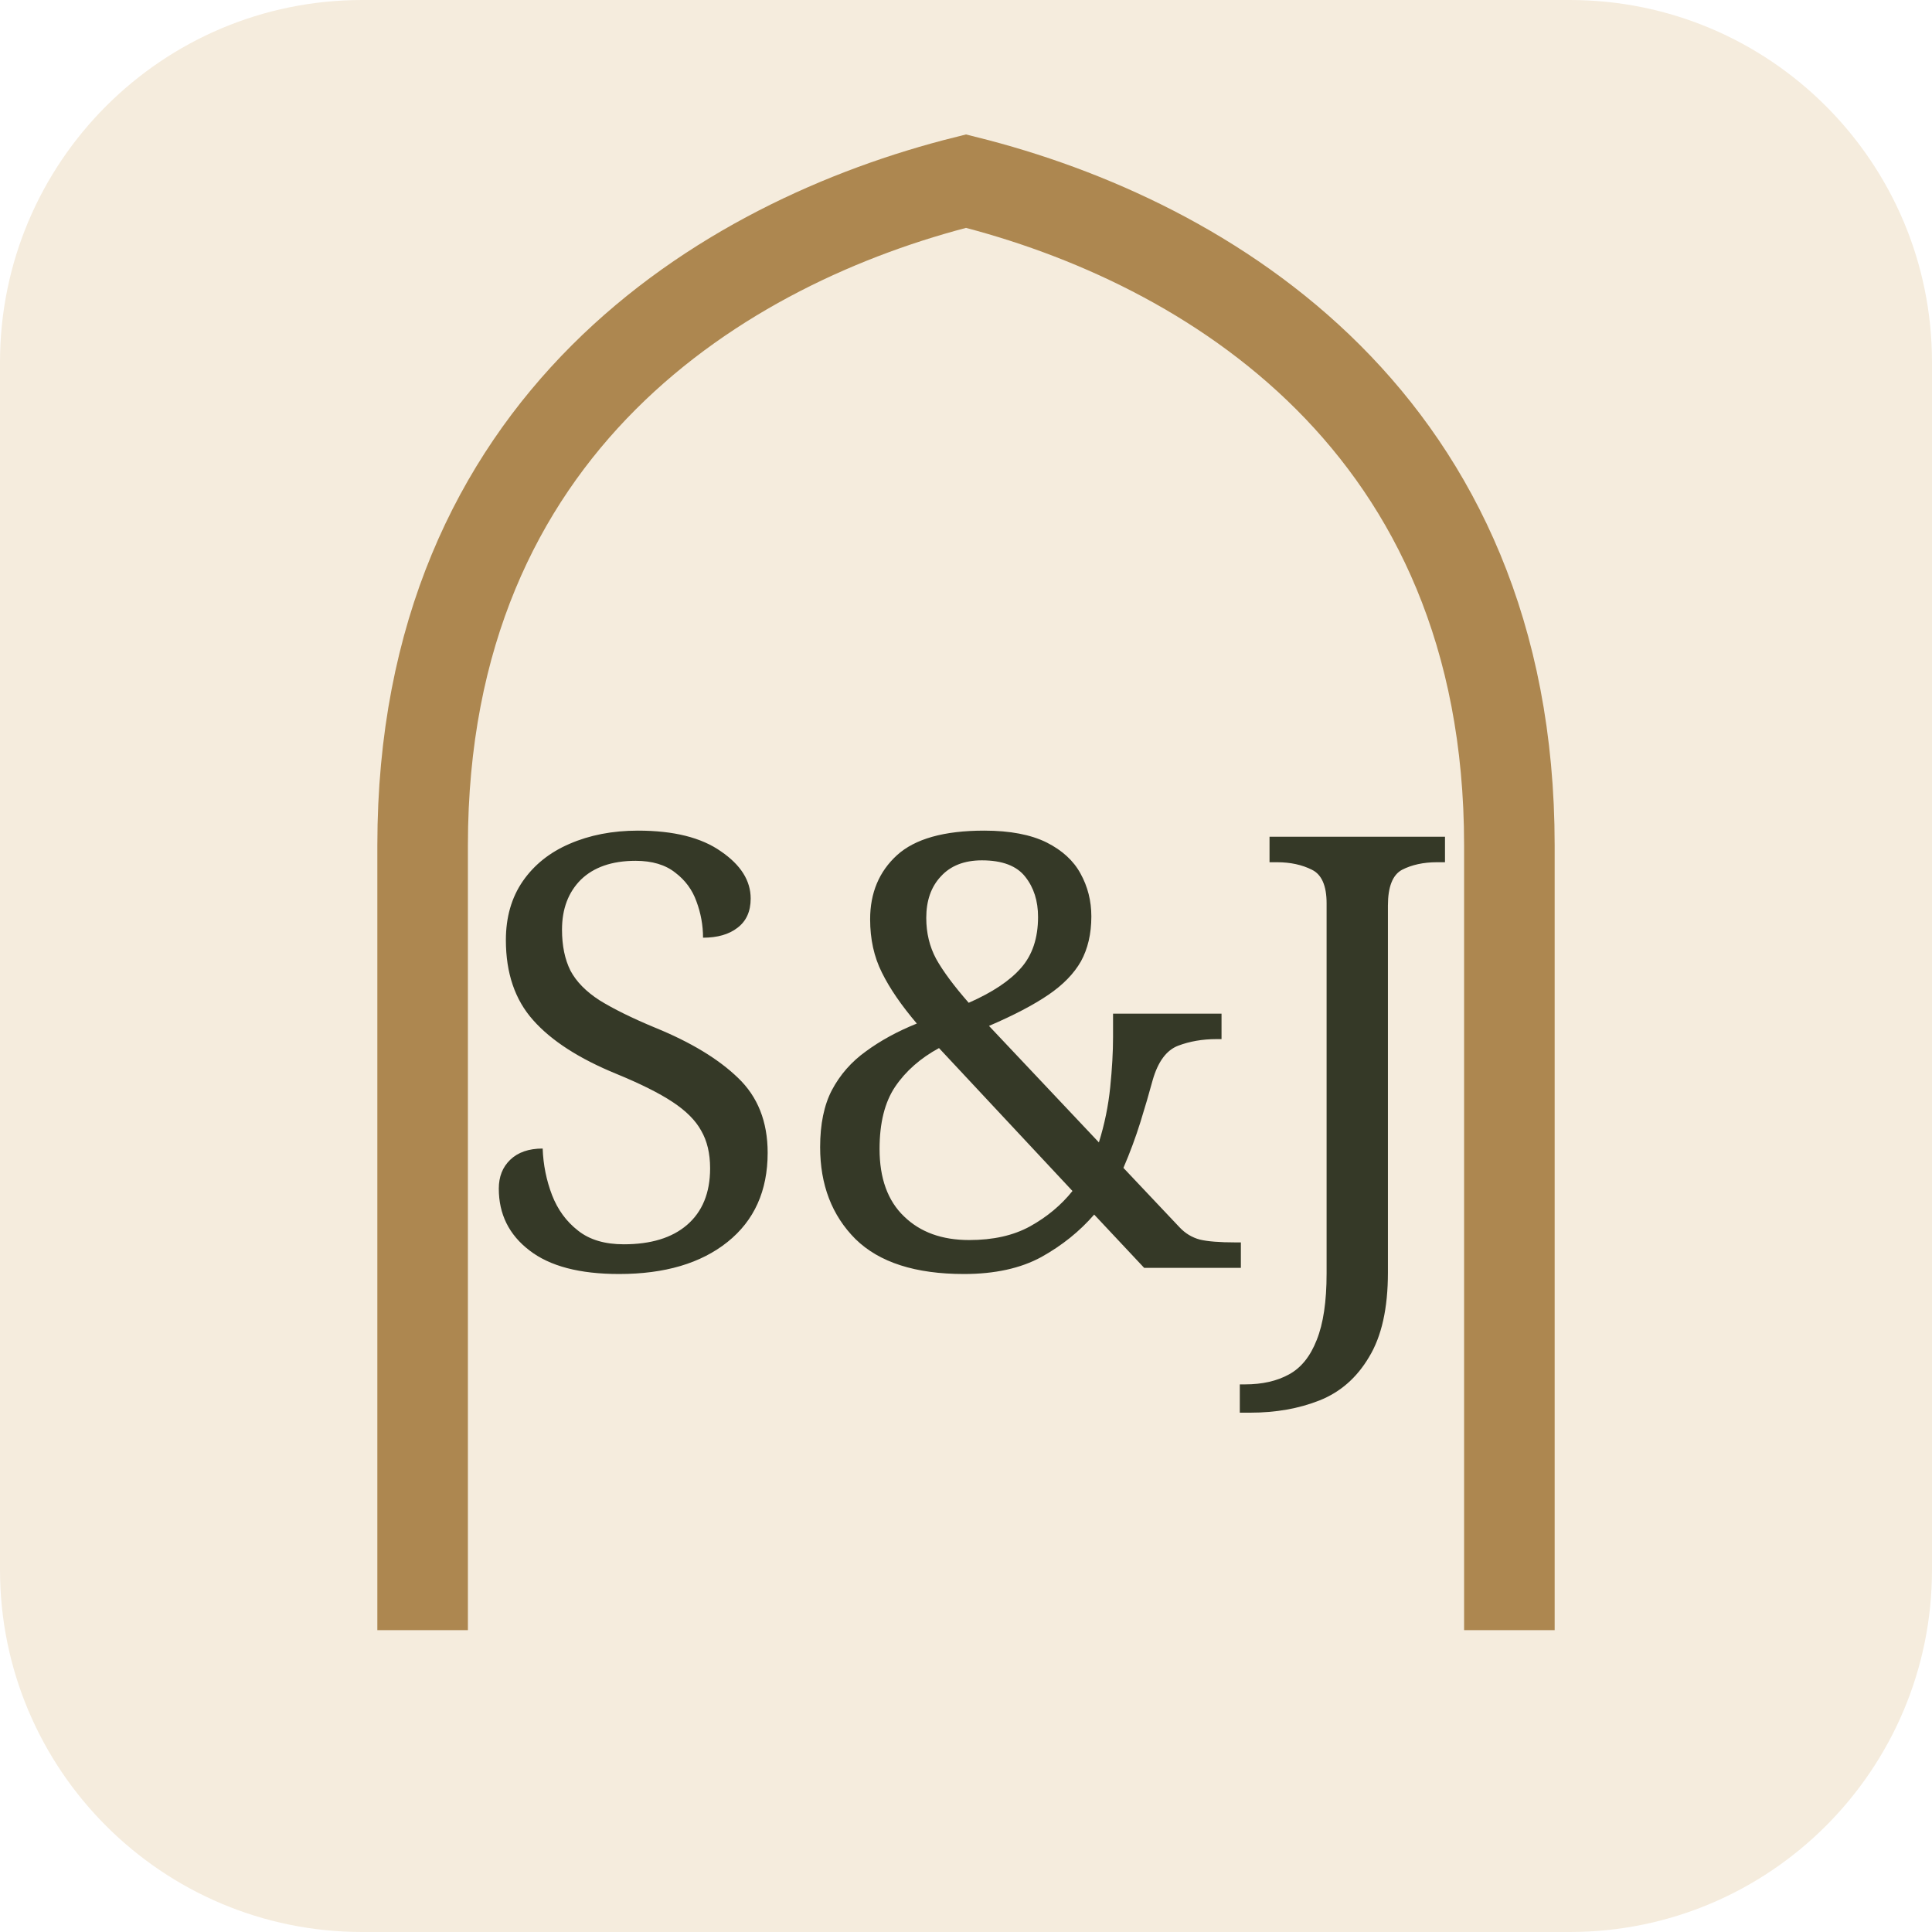
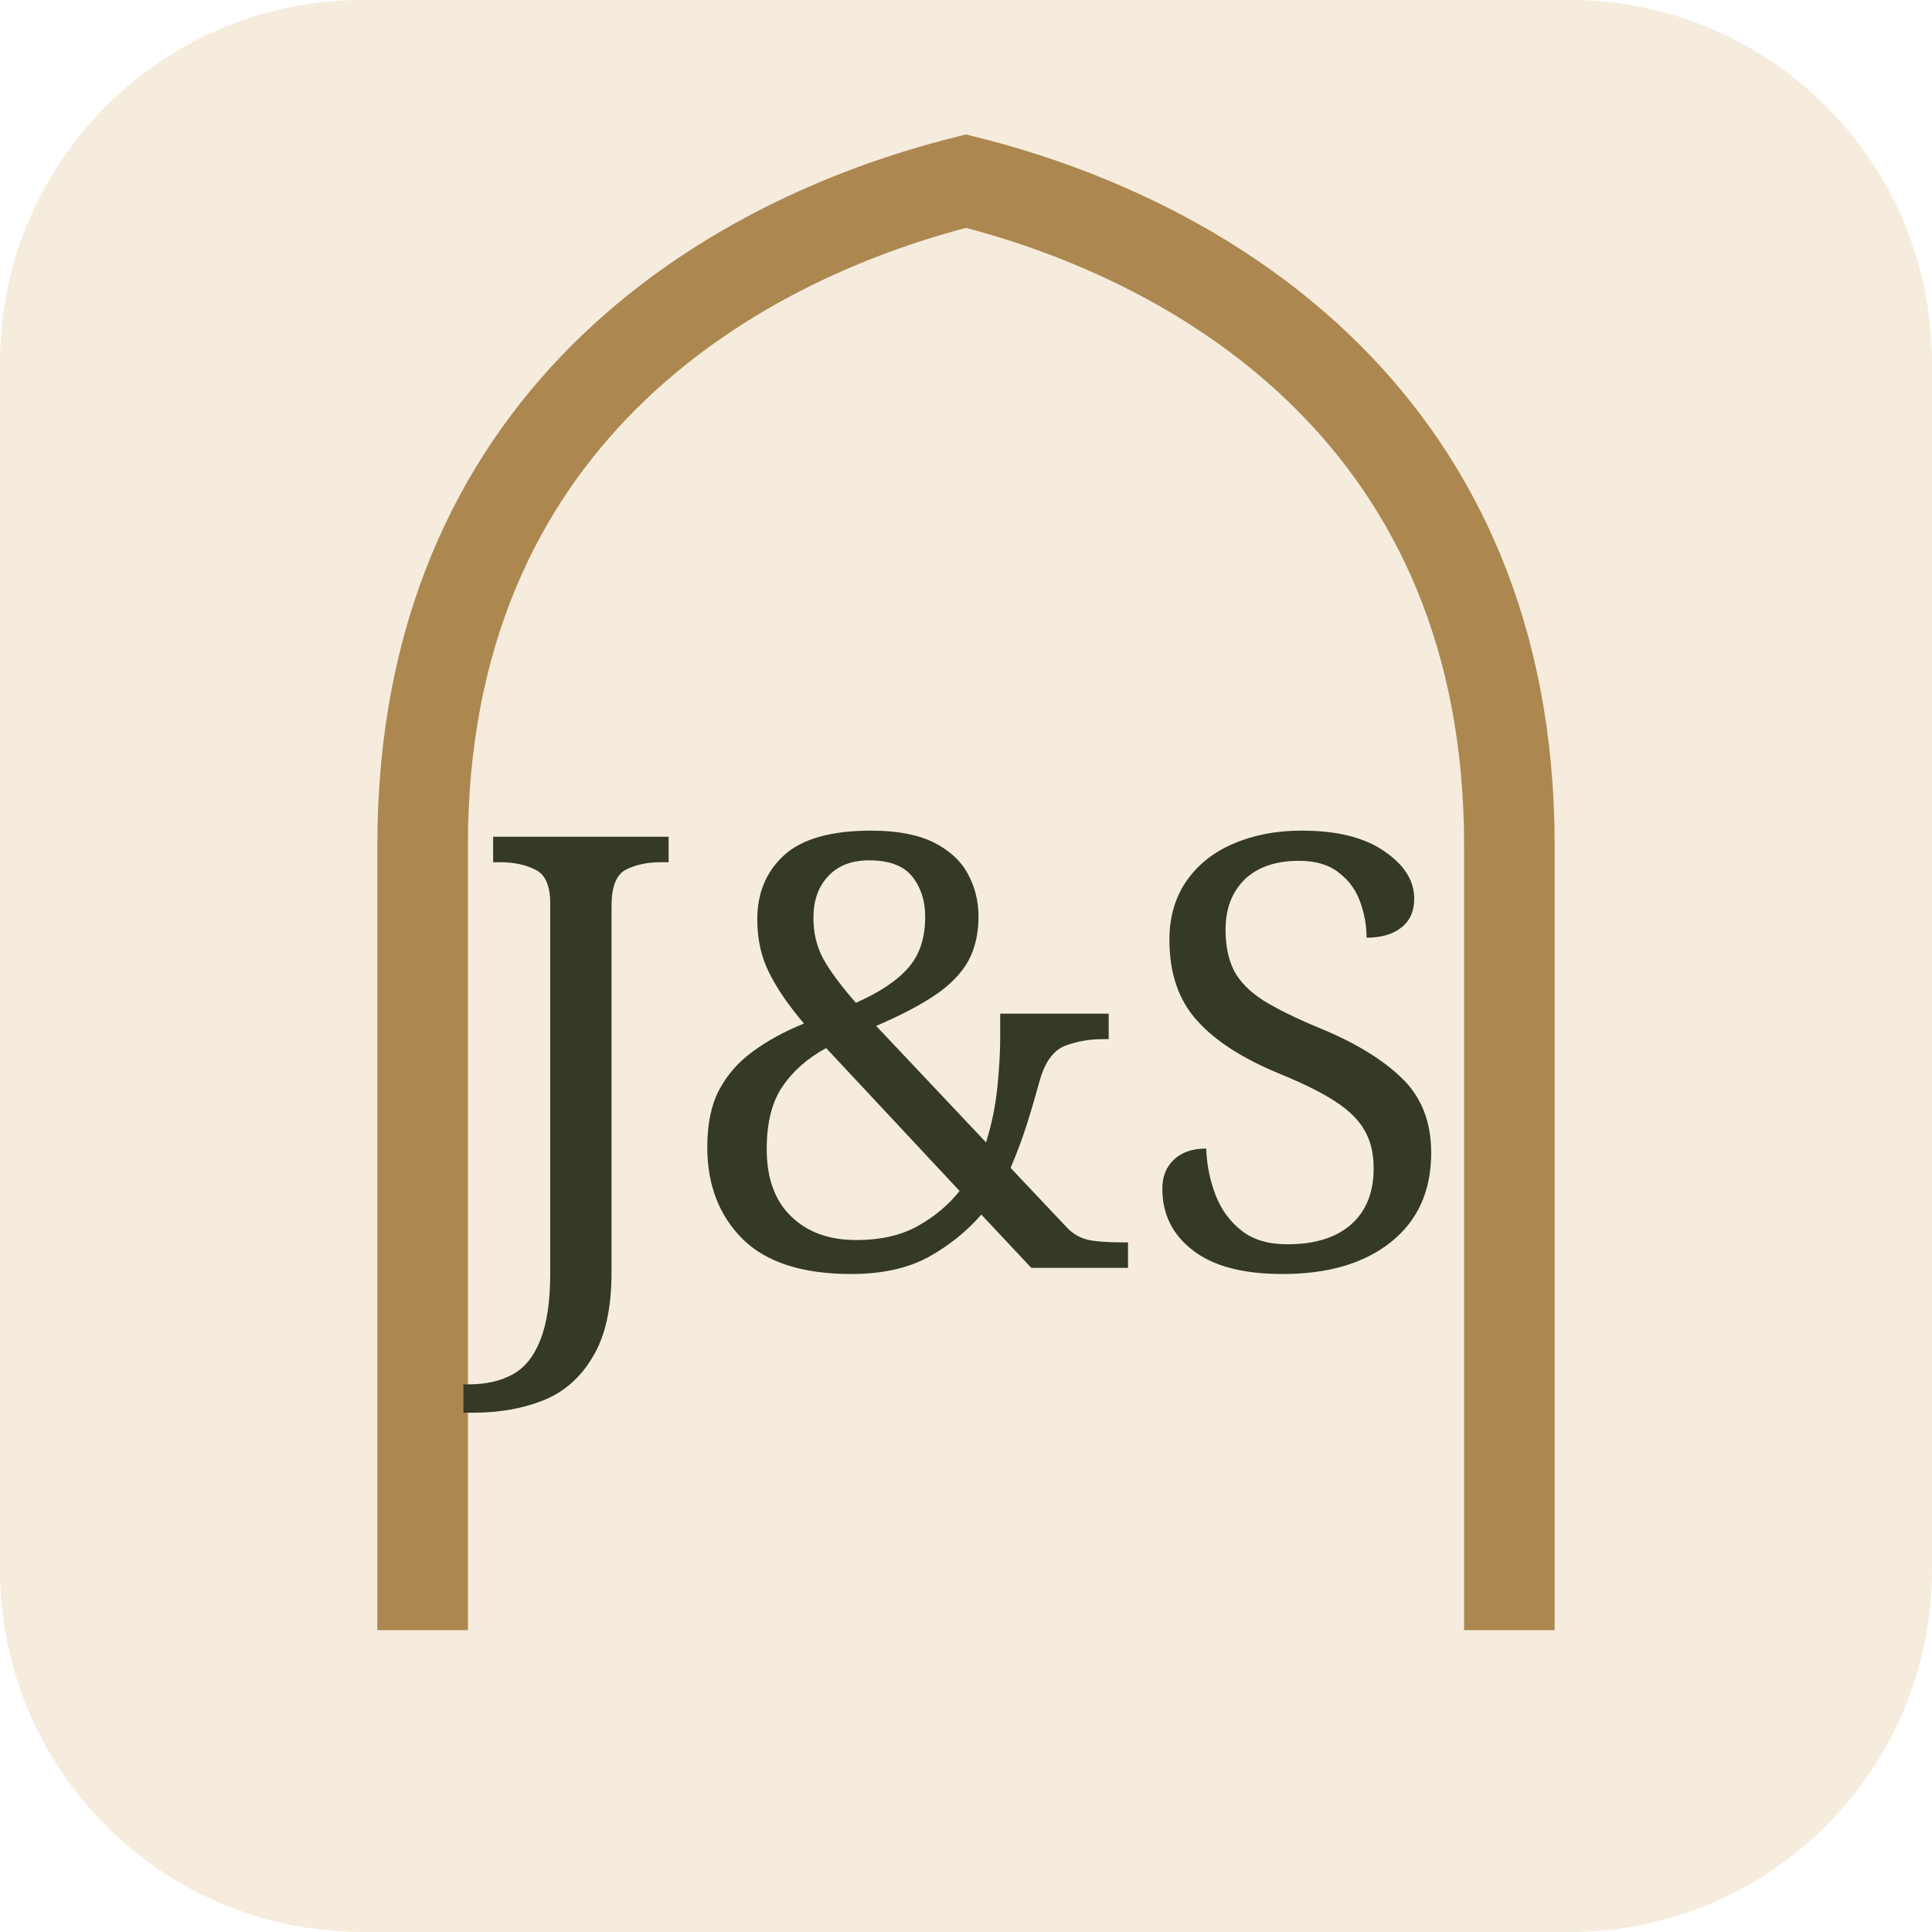
<svg xmlns="http://www.w3.org/2000/svg" viewBox="0 0 64 64">
  <rect width="64" height="64" rx="12" fill="#F5ECDD" />
  <path d="M14 54V28C14 14 24 8 32 6c8 2 18 8 18 22v26" fill="none" stroke="#AD8750" stroke-width="3" />
-   <text x="32" y="42" font-family="serif" font-size="20" text-anchor="middle" fill="#353927">S&amp;J</text>
+   <text x="32" y="42" font-family="serif" font-size="20" text-anchor="middle" fill="#353927">J&amp;S</text>
</svg>
